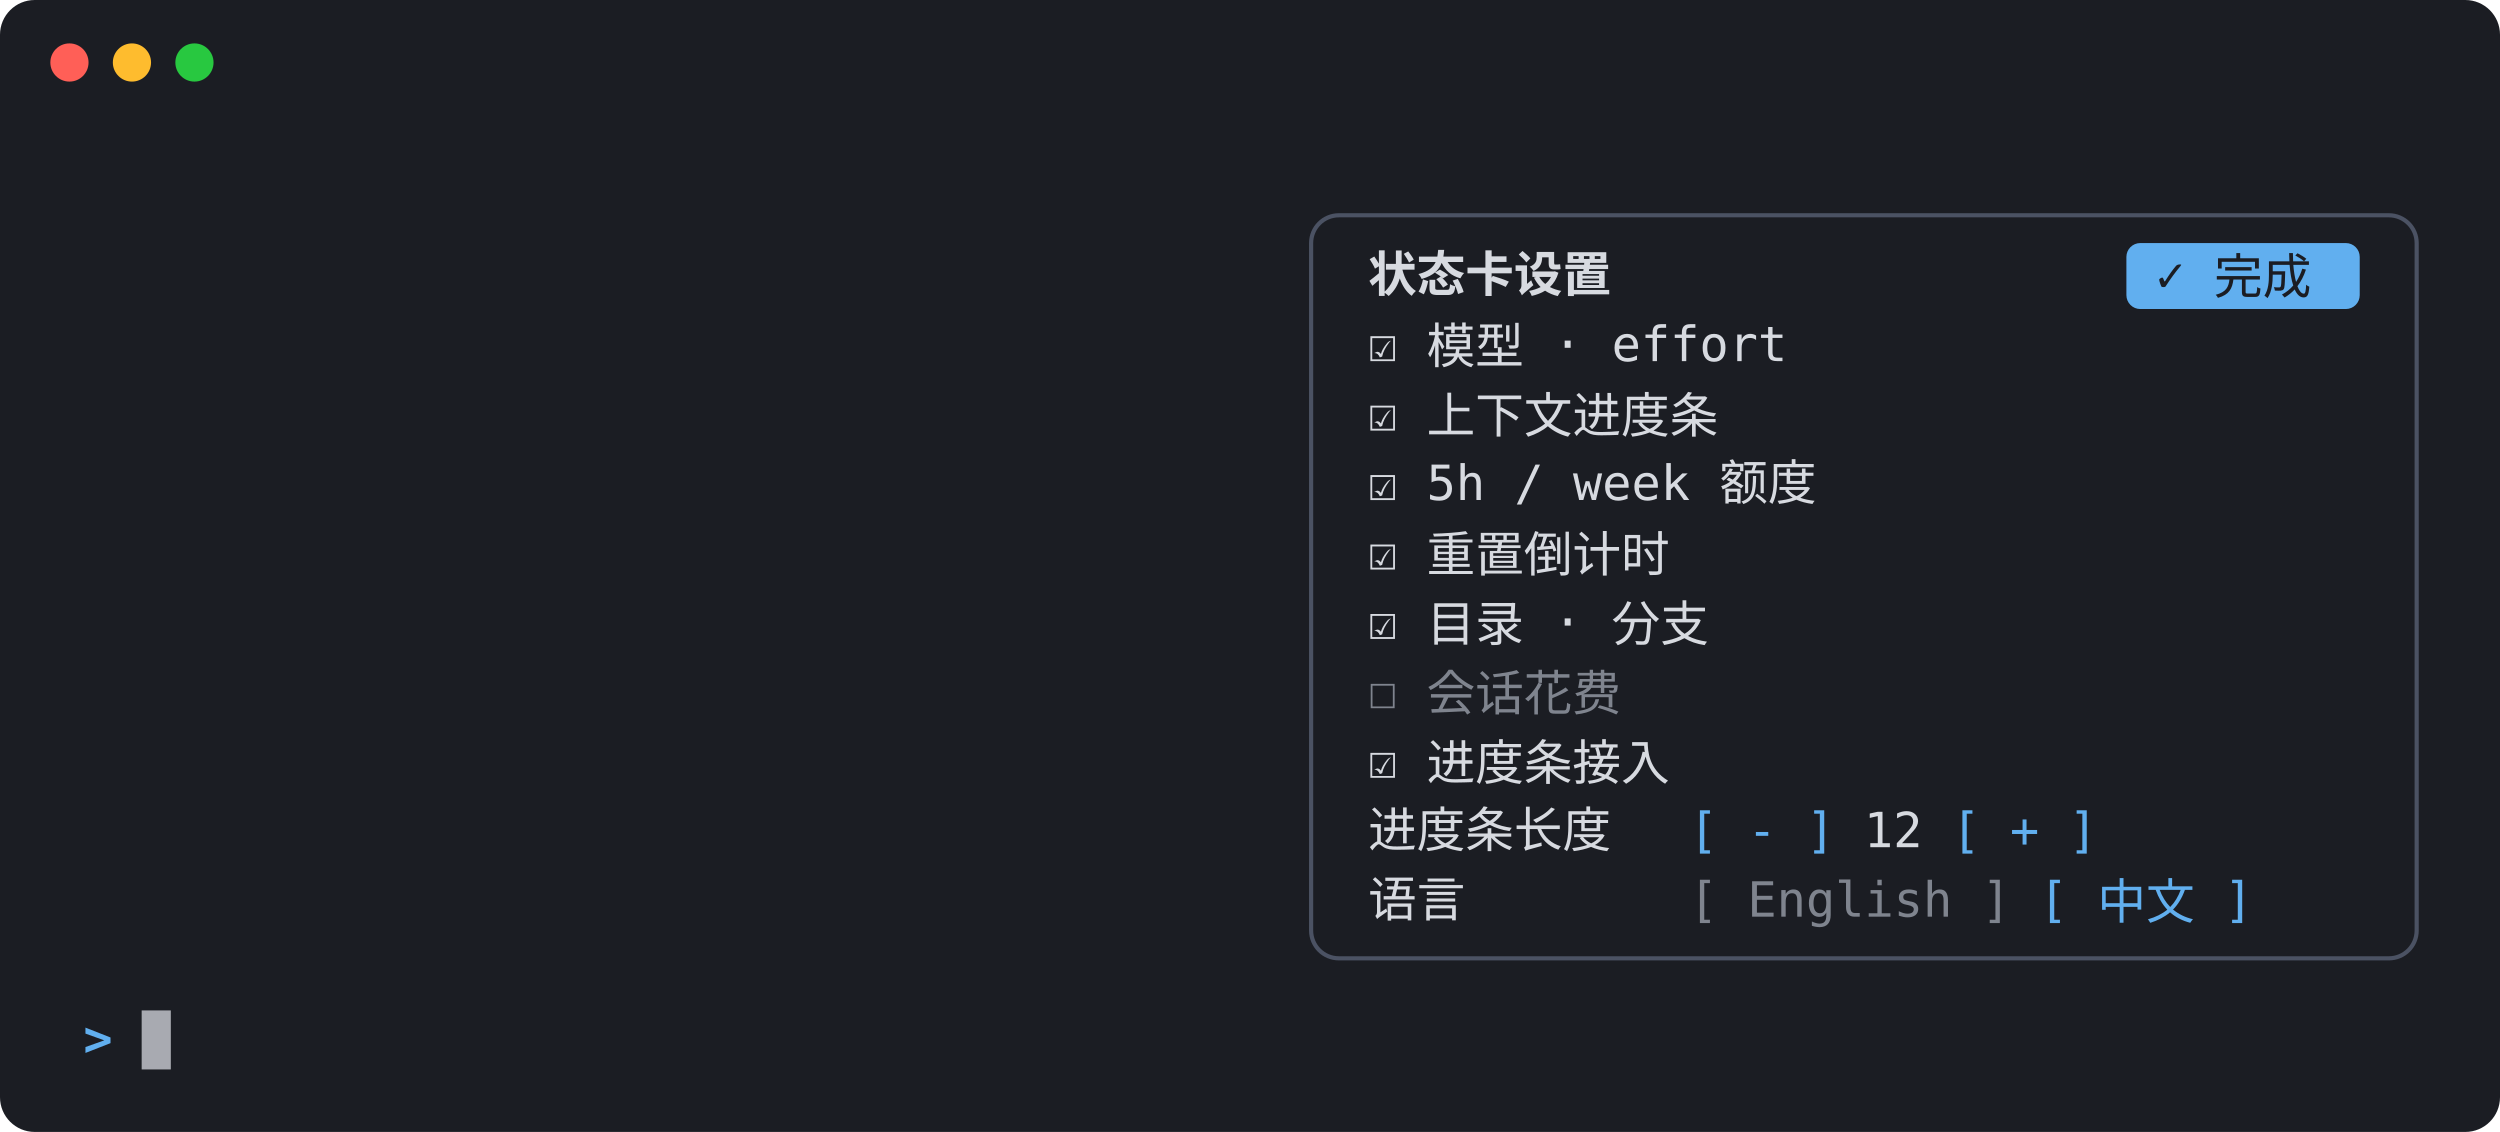
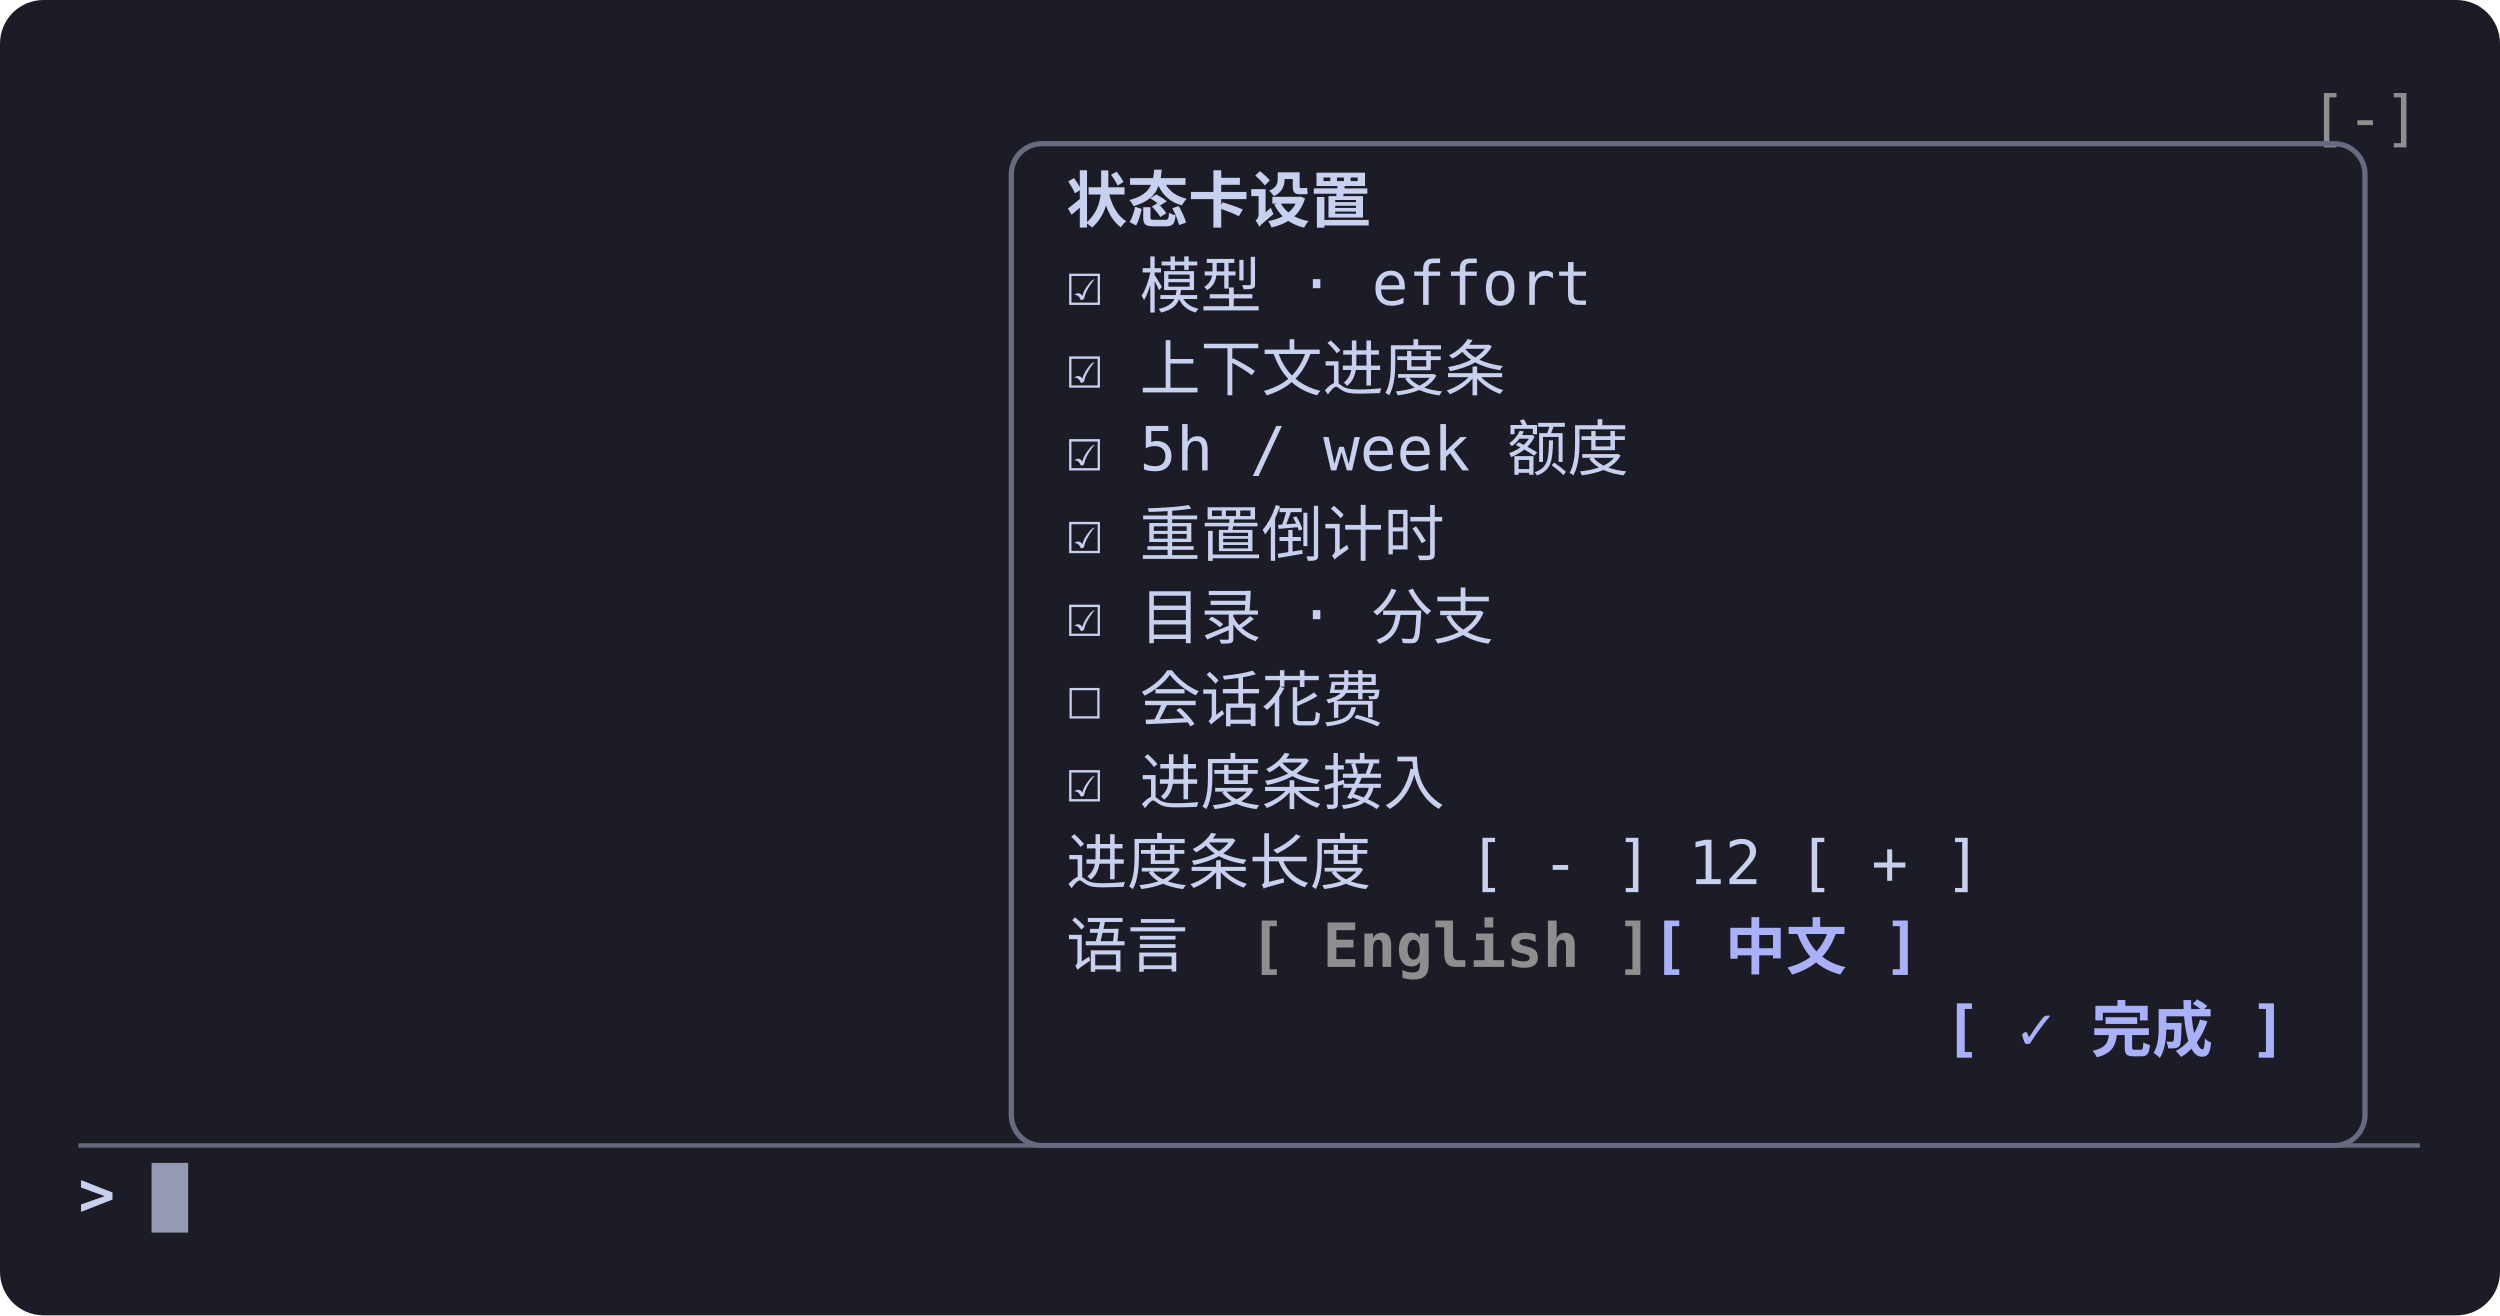
- <svg xmlns="http://www.w3.org/2000/svg" width="720" height="326" viewBox="0 0 720 326" font-family="ui-monospace, SFMono-Regular, Menlo, Consolas, monospace" font-size="14">
-   <rect width="720" height="326" rx="10" fill="#1b1d23" />
-   <circle cx="20" cy="18" r="5.5" fill="#ff5f57" />
-   <circle cx="38" cy="18" r="5.5" fill="#febc2e" />
-   <circle cx="56" cy="18" r="5.5" fill="#28c840" />
-   <rect x="377.6" y="62" width="318.4" height="214" rx="8" fill="none" stroke="#4b5263" stroke-width="1.2" />
-   <text x="394.0" y="84" fill="#d7dae0" font-weight="700" textLength="84.0" lengthAdjust="spacingAndGlyphs">状态卡设置</text>
-   <rect x="612.4" y="70" width="67.2" height="19" rx="4" fill="#61afef" />
-   <text x="620.8" y="84" fill="#1b1d23" textLength="50.4" lengthAdjust="spacingAndGlyphs">✓ 完成</text>
-   <text x="394.0" y="104" fill="#d7dae0" textLength="126.0" lengthAdjust="spacingAndGlyphs">☑ 模型 · effort</text>
-   <text x="394.0" y="124" fill="#d7dae0" textLength="117.6" lengthAdjust="spacingAndGlyphs">☑ 上下文进度条</text>
-   <text x="394.0" y="144" fill="#d7dae0" textLength="134.4" lengthAdjust="spacingAndGlyphs">☑ 5h / week 额度</text>
-   <text x="394.0" y="164" fill="#d7dae0" textLength="100.8" lengthAdjust="spacingAndGlyphs">☑ 重置倒计时</text>
-   <text x="394.0" y="184" fill="#d7dae0" textLength="109.2" lengthAdjust="spacingAndGlyphs">☑ 目录 · 分支</text>
-   <text x="394.0" y="204" fill="#7f848e" textLength="84.0" lengthAdjust="spacingAndGlyphs">☐ 会话花费</text>
-   <text x="394.0" y="224" fill="#d7dae0" textLength="100.8" lengthAdjust="spacingAndGlyphs">☑ 进度条接入</text>
-   <text x="394.0" y="244" fill="#d7dae0" textLength="84.0" lengthAdjust="spacingAndGlyphs">进度条长度</text>
-   <text x="486.4" y="244" fill="#61afef" textLength="42.0" lengthAdjust="spacingAndGlyphs">[ - ]</text>
-   <text x="536.8" y="244" fill="#d7dae0" textLength="16.8" lengthAdjust="spacingAndGlyphs">12</text>
-   <text x="562.0" y="244" fill="#61afef" textLength="42.0" lengthAdjust="spacingAndGlyphs">[ + ]</text>
-   <text x="394.0" y="264" fill="#d7dae0" textLength="33.6" lengthAdjust="spacingAndGlyphs">语言</text>
-   <text x="486.4" y="264" fill="#7f848e" textLength="92.4" lengthAdjust="spacingAndGlyphs">[ English ]</text>
-   <text x="587.2" y="264" fill="#61afef" textLength="67.2" lengthAdjust="spacingAndGlyphs">[ 中文 ]</text>
-   <text x="24.0" y="304" fill="#61afef" font-weight="700" textLength="8.4" lengthAdjust="spacingAndGlyphs">&gt;</text>
-   <rect x="40.8" y="291" width="8.4" height="17" fill="#d7dae0" opacity="0.75" />
+ <svg xmlns="http://www.w3.org/2000/svg" width="574" height="302" viewBox="0 0 574 302" font-family="ui-monospace, SFMono-Regular, Menlo, Consolas, monospace" font-size="14">
+   <rect width="100%" height="100%" rx="10" fill="#1c1c27" />
+   <text x="530.4" y="32" fill="#8e8e8e" textLength="25.2" lengthAdjust="spacingAndGlyphs">[-]</text>
+   <rect x="232.2" y="33.0" width="310.8" height="230" rx="7" fill="none" stroke="#686b80" stroke-width="1.2" />
+   <text x="244.8" y="51" fill="#c8d0f0" font-weight="700" textLength="84.0" lengthAdjust="spacingAndGlyphs">状态卡设置</text>
+   <text x="244.8" y="70" fill="#c8d0f0" textLength="126.0" lengthAdjust="spacingAndGlyphs">☑ 模型 · effort</text>
+   <text x="244.8" y="89" fill="#c8d0f0" textLength="117.6" lengthAdjust="spacingAndGlyphs">☑ 上下文进度条</text>
+   <text x="244.8" y="108" fill="#c8d0f0" textLength="134.4" lengthAdjust="spacingAndGlyphs">☑ 5h / week 额度</text>
+   <text x="244.8" y="127" fill="#c8d0f0" textLength="100.8" lengthAdjust="spacingAndGlyphs">☑ 重置倒计时</text>
+   <text x="244.8" y="146" fill="#c8d0f0" textLength="109.2" lengthAdjust="spacingAndGlyphs">☑ 目录 · 分支</text>
+   <text x="244.8" y="165" fill="#c8d0f0" textLength="84.0" lengthAdjust="spacingAndGlyphs">☐ 会话花费</text>
+   <text x="244.8" y="184" fill="#c8d0f0" textLength="100.8" lengthAdjust="spacingAndGlyphs">☑ 进度条接入</text>
+   <text x="244.8" y="203" fill="#c8d0f0" textLength="84.0" lengthAdjust="spacingAndGlyphs">进度条长度</text>
+   <text x="337.2" y="203" fill="#c8d0f0" textLength="42.0" lengthAdjust="spacingAndGlyphs">[ - ]</text>
+   <text x="387.6" y="203" fill="#c8d0f0" textLength="16.8" lengthAdjust="spacingAndGlyphs">12</text>
+   <text x="412.8" y="203" fill="#c8d0f0" textLength="42.0" lengthAdjust="spacingAndGlyphs">[ + ]</text>
+   <text x="244.8" y="222" fill="#c8d0f0" textLength="33.6" lengthAdjust="spacingAndGlyphs">语言</text>
+   <text x="286.8" y="222" fill="#8e8e8e" font-weight="700" textLength="92.4" lengthAdjust="spacingAndGlyphs">[ English ]</text>
+   <text x="379.2" y="222" fill="#a9b1fa" font-weight="700" textLength="67.2" lengthAdjust="spacingAndGlyphs">[ 中文 ]</text>
+   <text x="446.4" y="241" fill="#a9b1fa" font-weight="700" textLength="84.0" lengthAdjust="spacingAndGlyphs">[ ✓ 完成 ]</text>
+   <line x1="18" y1="263" x2="555.6" y2="263" stroke="#686b80" stroke-width="1" />
+   <text x="18.0" y="279" fill="#c8d0f0" font-weight="700" textLength="8.4" lengthAdjust="spacingAndGlyphs">&gt;</text>
+   <rect x="34.8" y="267" width="8.4" height="16" fill="#c8d0f0" opacity="0.7" />
</svg>
